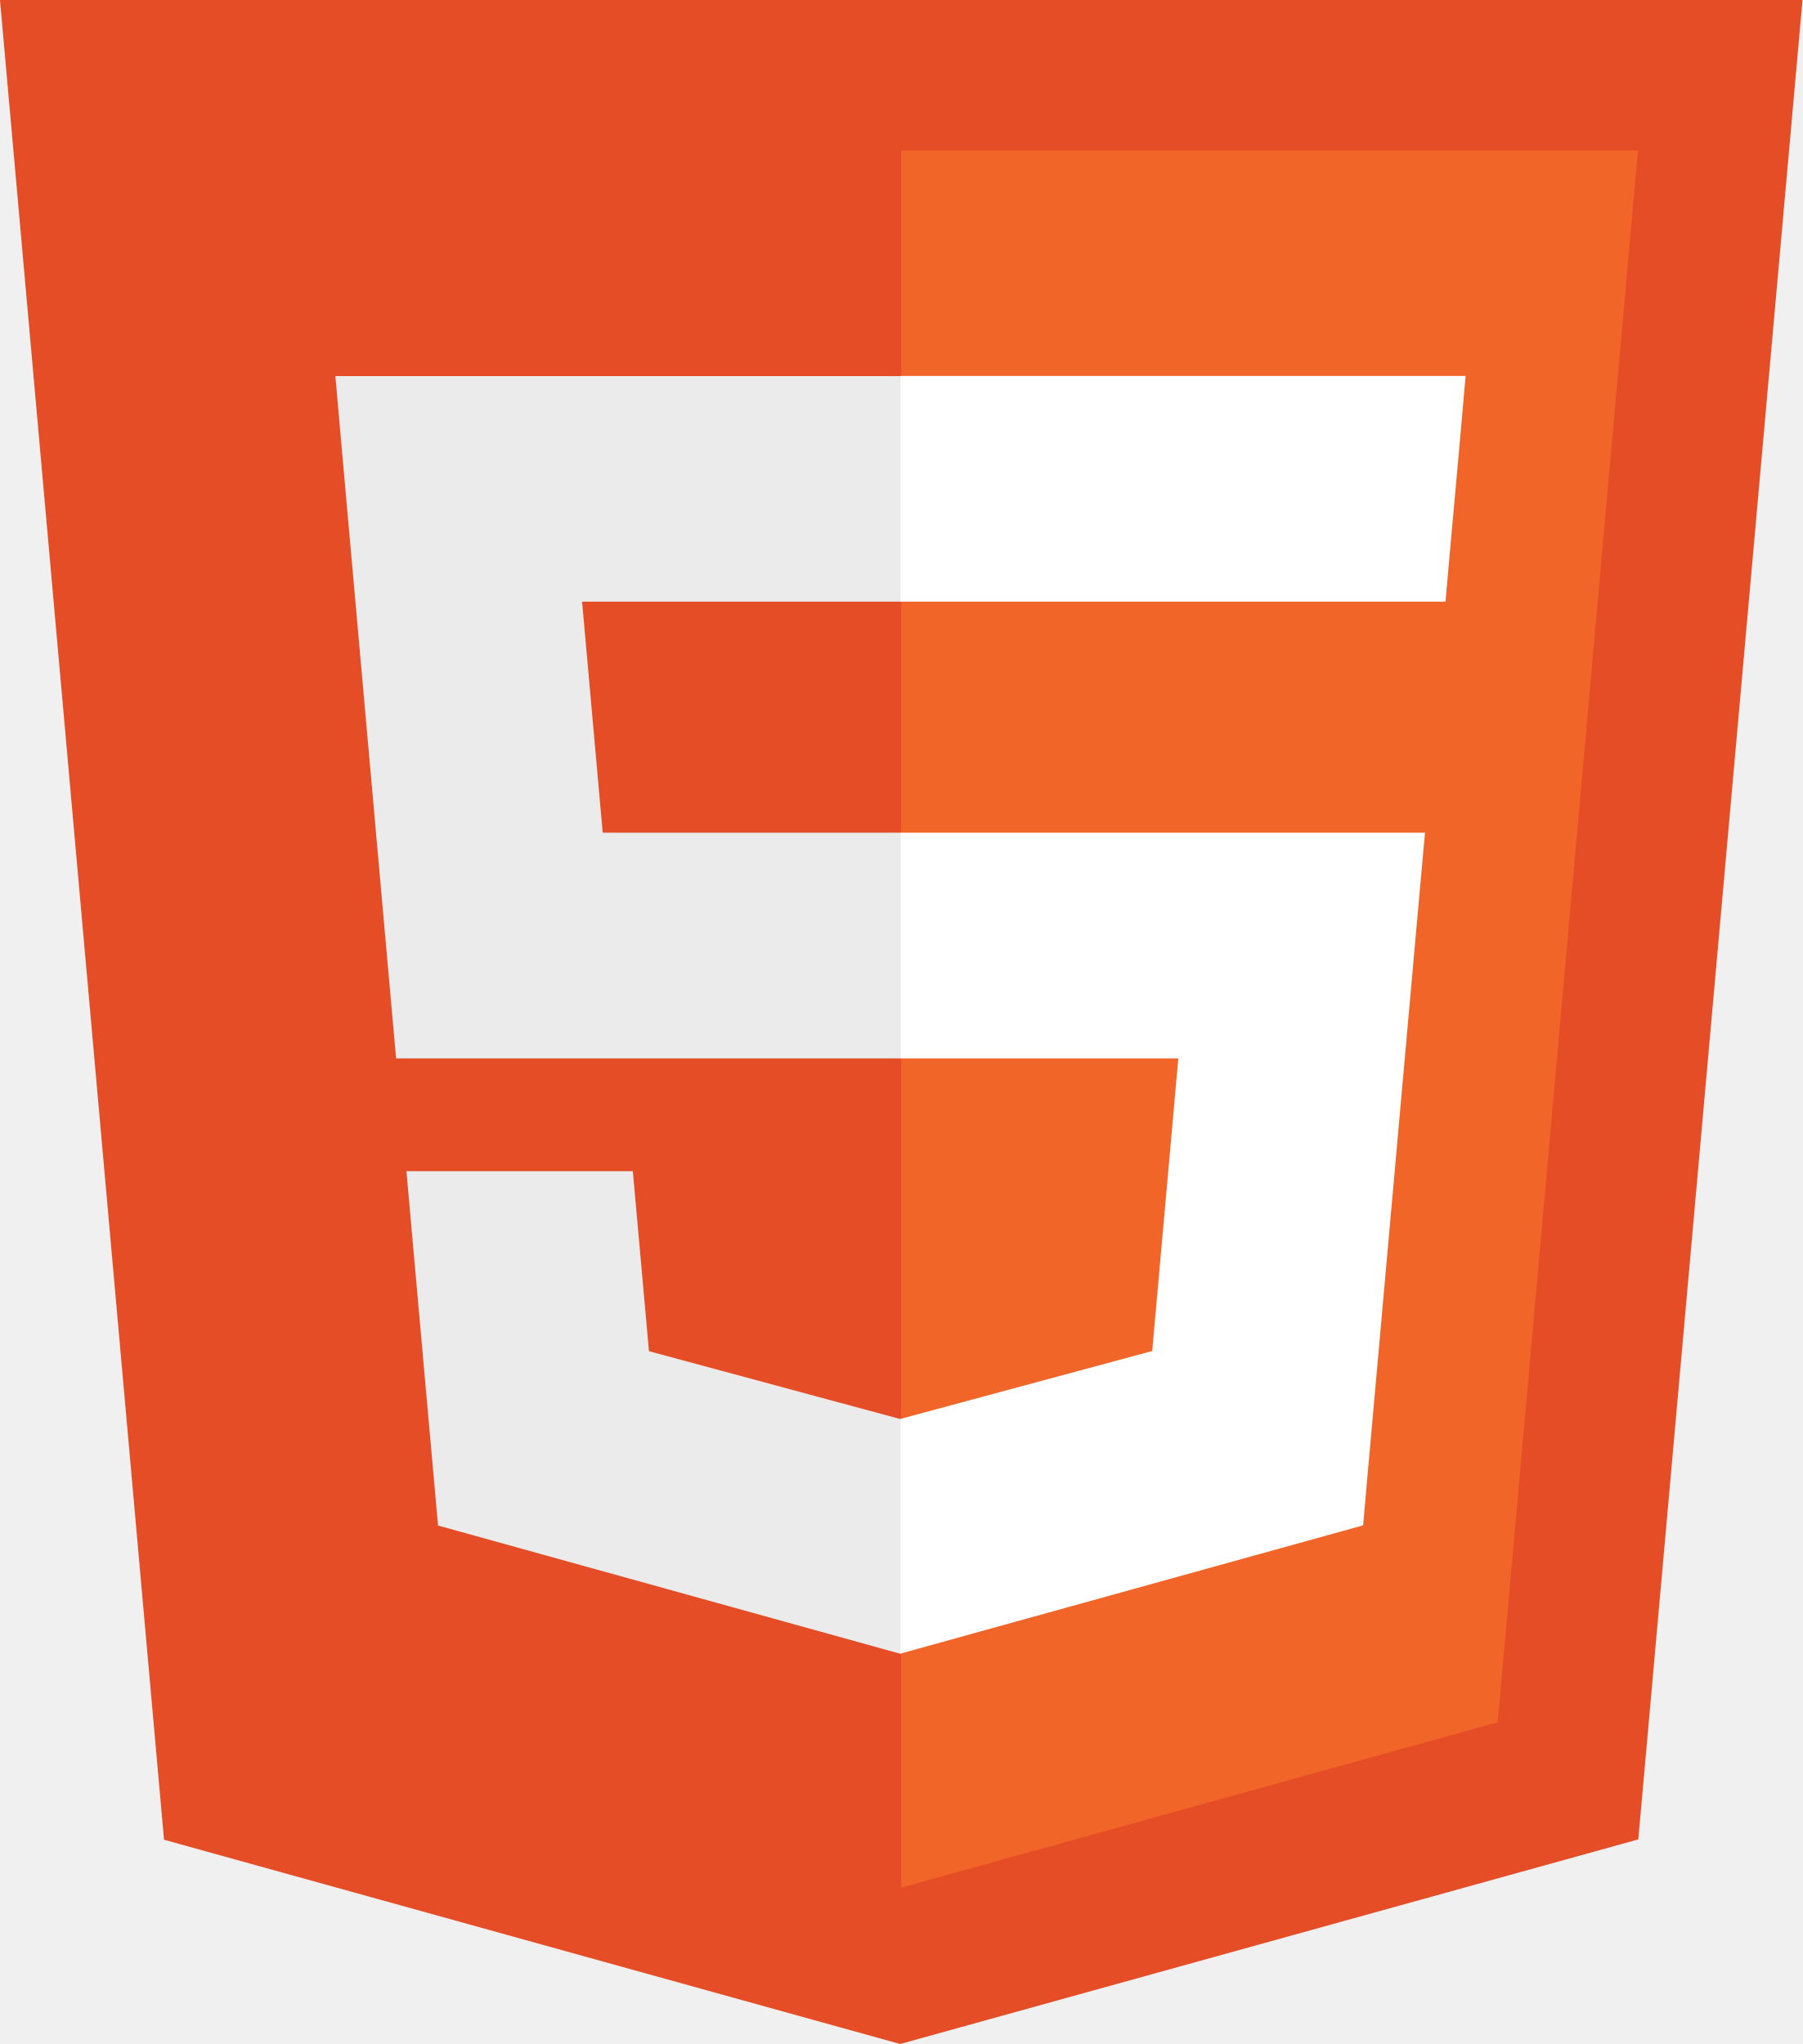
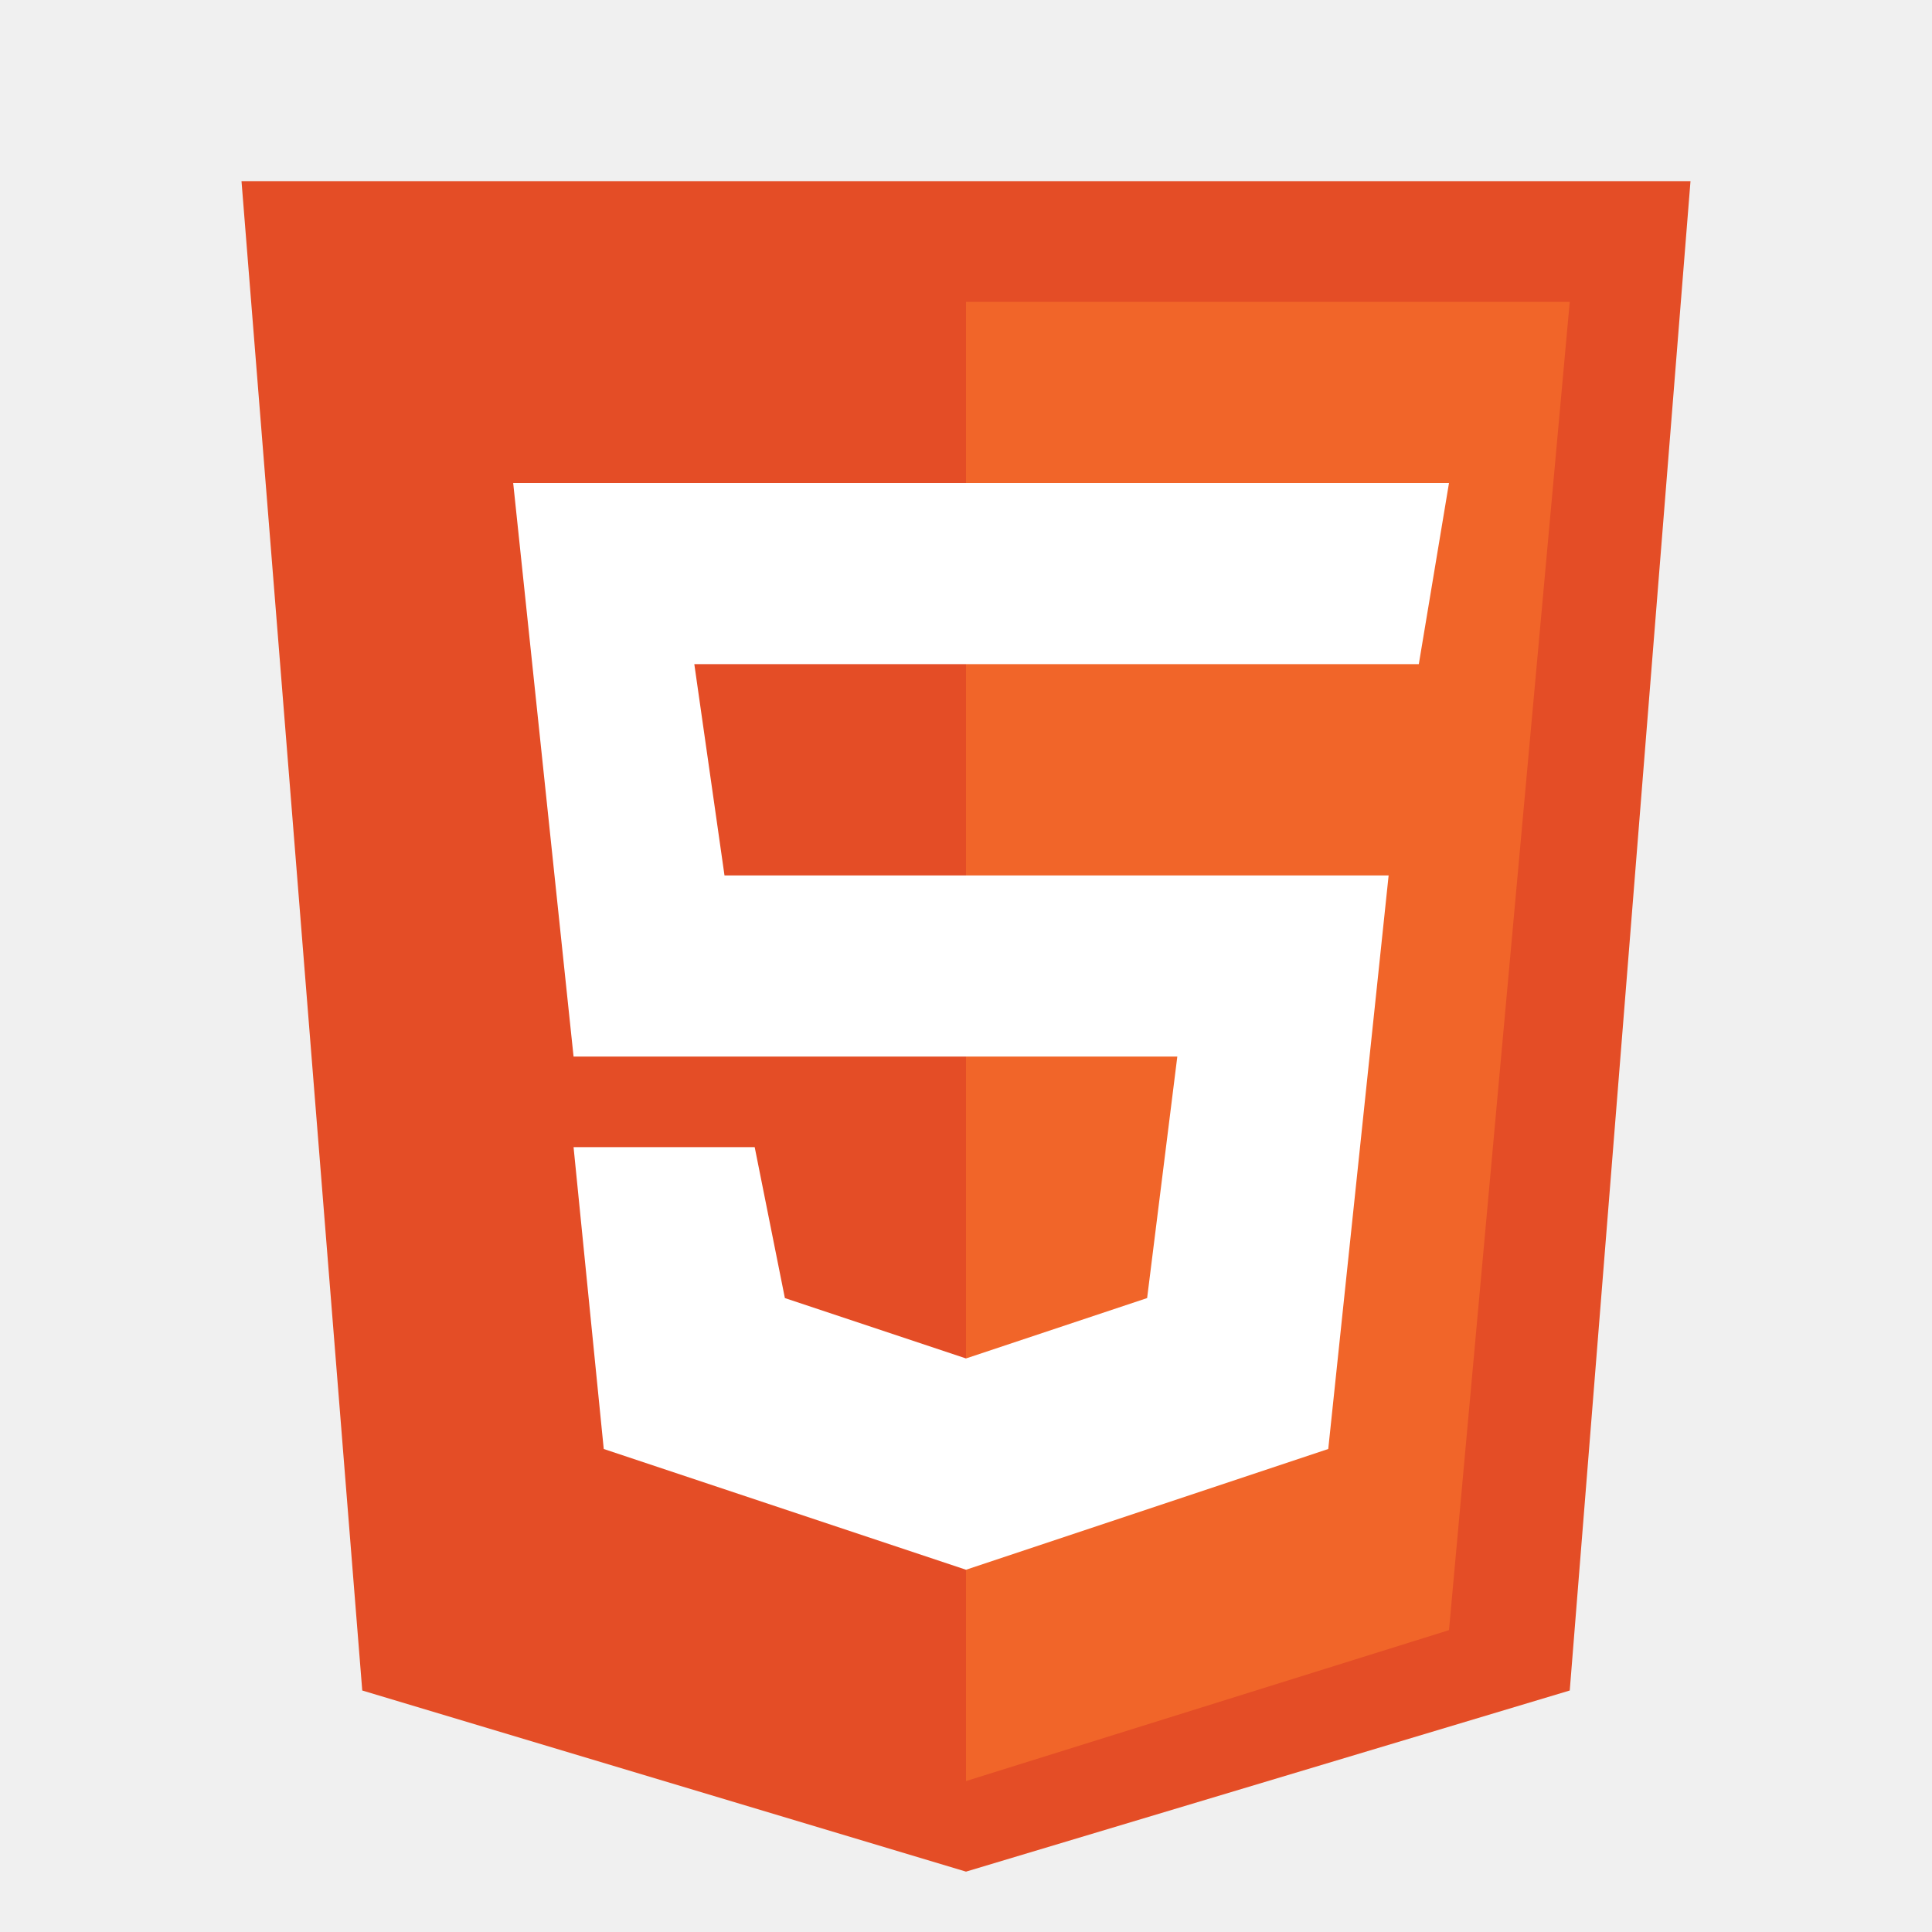
- <svg xmlns="http://www.w3.org/2000/svg" version="1.1" id="Layer_1" x="0px" y="0px" viewBox="0 0 108.35 122.88" style="enable-background: new 0 0 108.35 122.88" xml:space="preserve">
-   <style type="text/css">.HTMLst1 {fill-rule: evenodd;clip-rule: evenodd;fill: #e44d26;} .HTMLst2 {fill-rule: evenodd;clip-rule: evenodd;fill: #f16529;} .HTMLst3 {fill-rule: evenodd;clip-rule: evenodd;fill: #ebebeb;} .HTMLst4 {fill-rule: evenodd;clip-rule: evenodd;fill: #ffffff;}
-   </style>
-   <g>
-     <polygon class="HTMLst1" points="108.35,0 98.48,110.58 54.11,122.88 9.86,110.6 0,0 108.35,0" />
-     <polygon class="HTMLst2" points="54.17,113.48 90.03,103.54 98.46,9.04 54.17,9.04 54.17,113.48" />
-     <path class="HTMLst3" d="M34.99,36.17h19.19V22.61H20.16l0.32,3.64l3.33,37.38h30.35V50.06H36.23L34.99,36.17L34.99,36.17L34.99,36.17z M38.04,70.41H24.43l1.9,21.3l27.79,7.71l0.06-0.02V85.29l-0.06,0.02l-15.11-4.08L38.04,70.41L38.04,70.41L38.04,70.41z" />
-     <path class="HTMLst4" d="M54.13,63.63h16.7l-1.57,17.59L54.13,85.3v14.11l27.81-7.71l0.2-2.29l3.19-35.71l0.33-3.64H54.13V63.63 L54.13,63.63z M54.13,36.14v0.03h32.76l0.27-3.05l0.62-6.88l0.32-3.64H54.13V36.14L54.13,36.14L54.13,36.14z" />
-   </g>
+ <svg xmlns="http://www.w3.org/2000/svg" width="800px" height="800px" viewBox="0 0 32 32" fill="none">
+   <path d="M6 28L4 3H28L26 28L16 31L6 28Z" fill="#E44D26" />
+   <path d="M26 5H16V29.5L24 27L26 5Z" fill="#F16529" />
+   <path d="M9.5 17.5L8.5 8H24L23.5 11H11.5L12 14.5H23L22 24L16 26L10 24L9.5 19H12.5L13 21.5L16 22.5L19 21.5L19.5 17.5H9.5Z" fill="white" />
</svg>
